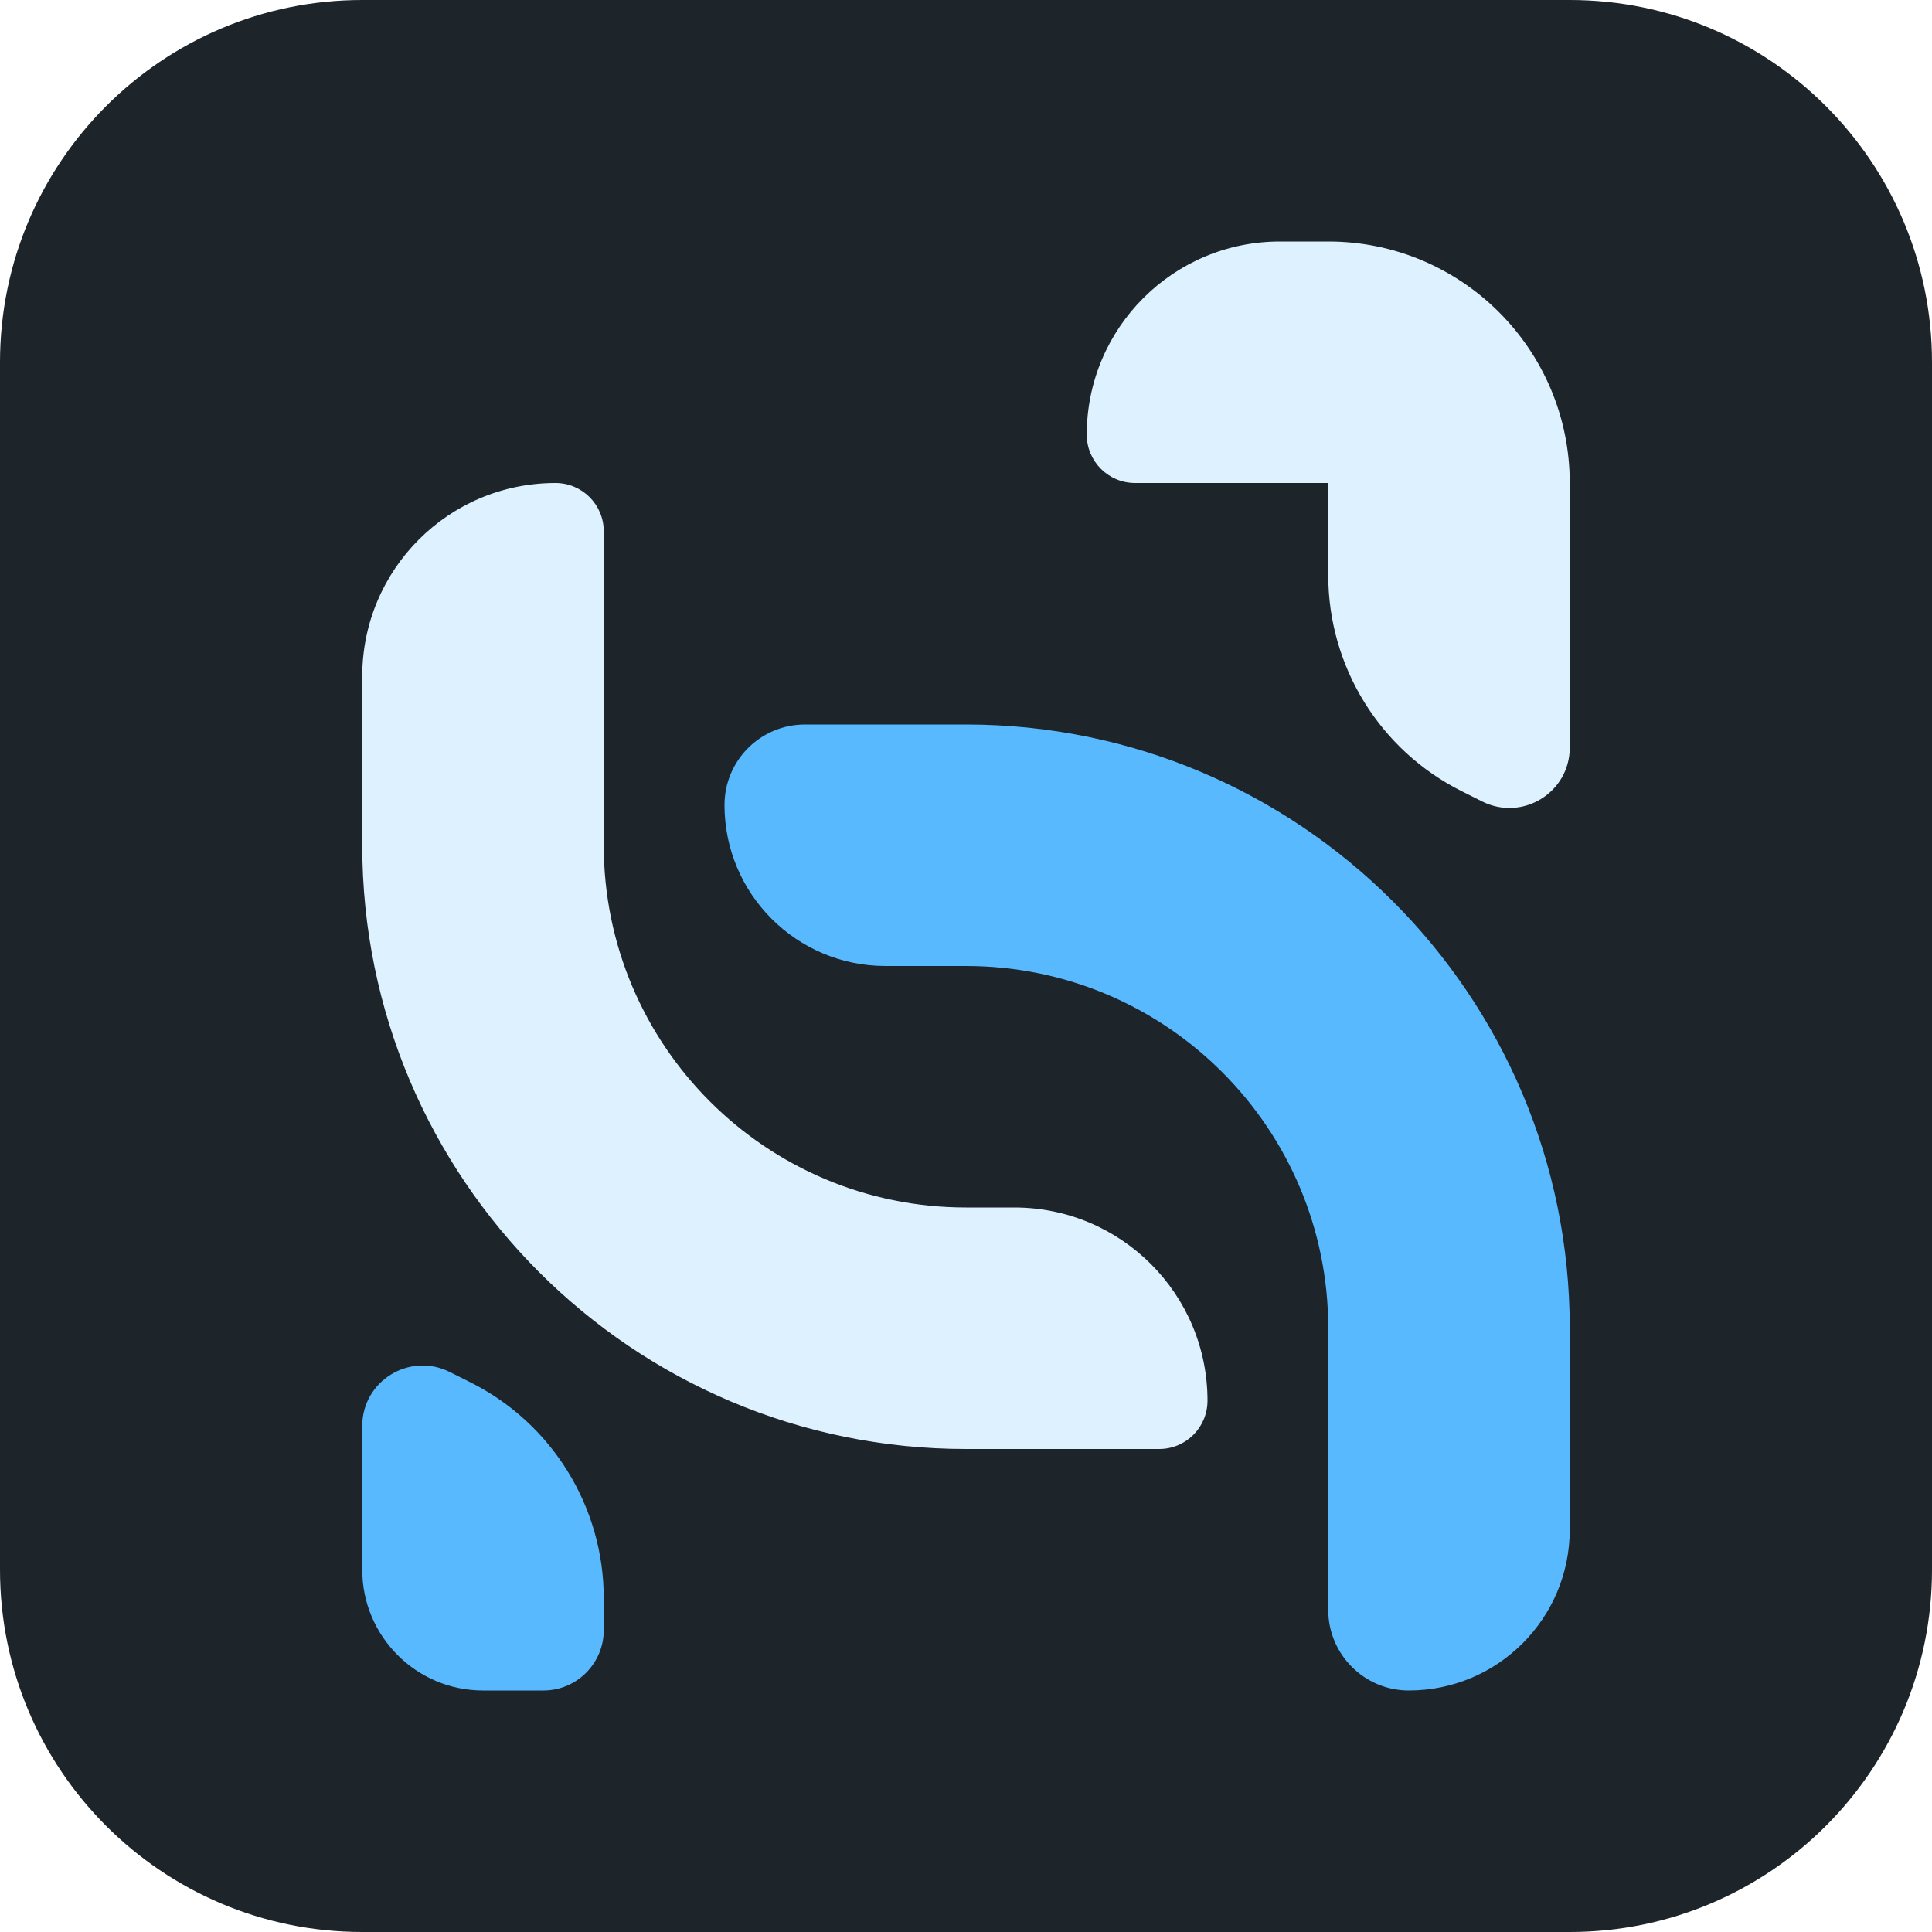
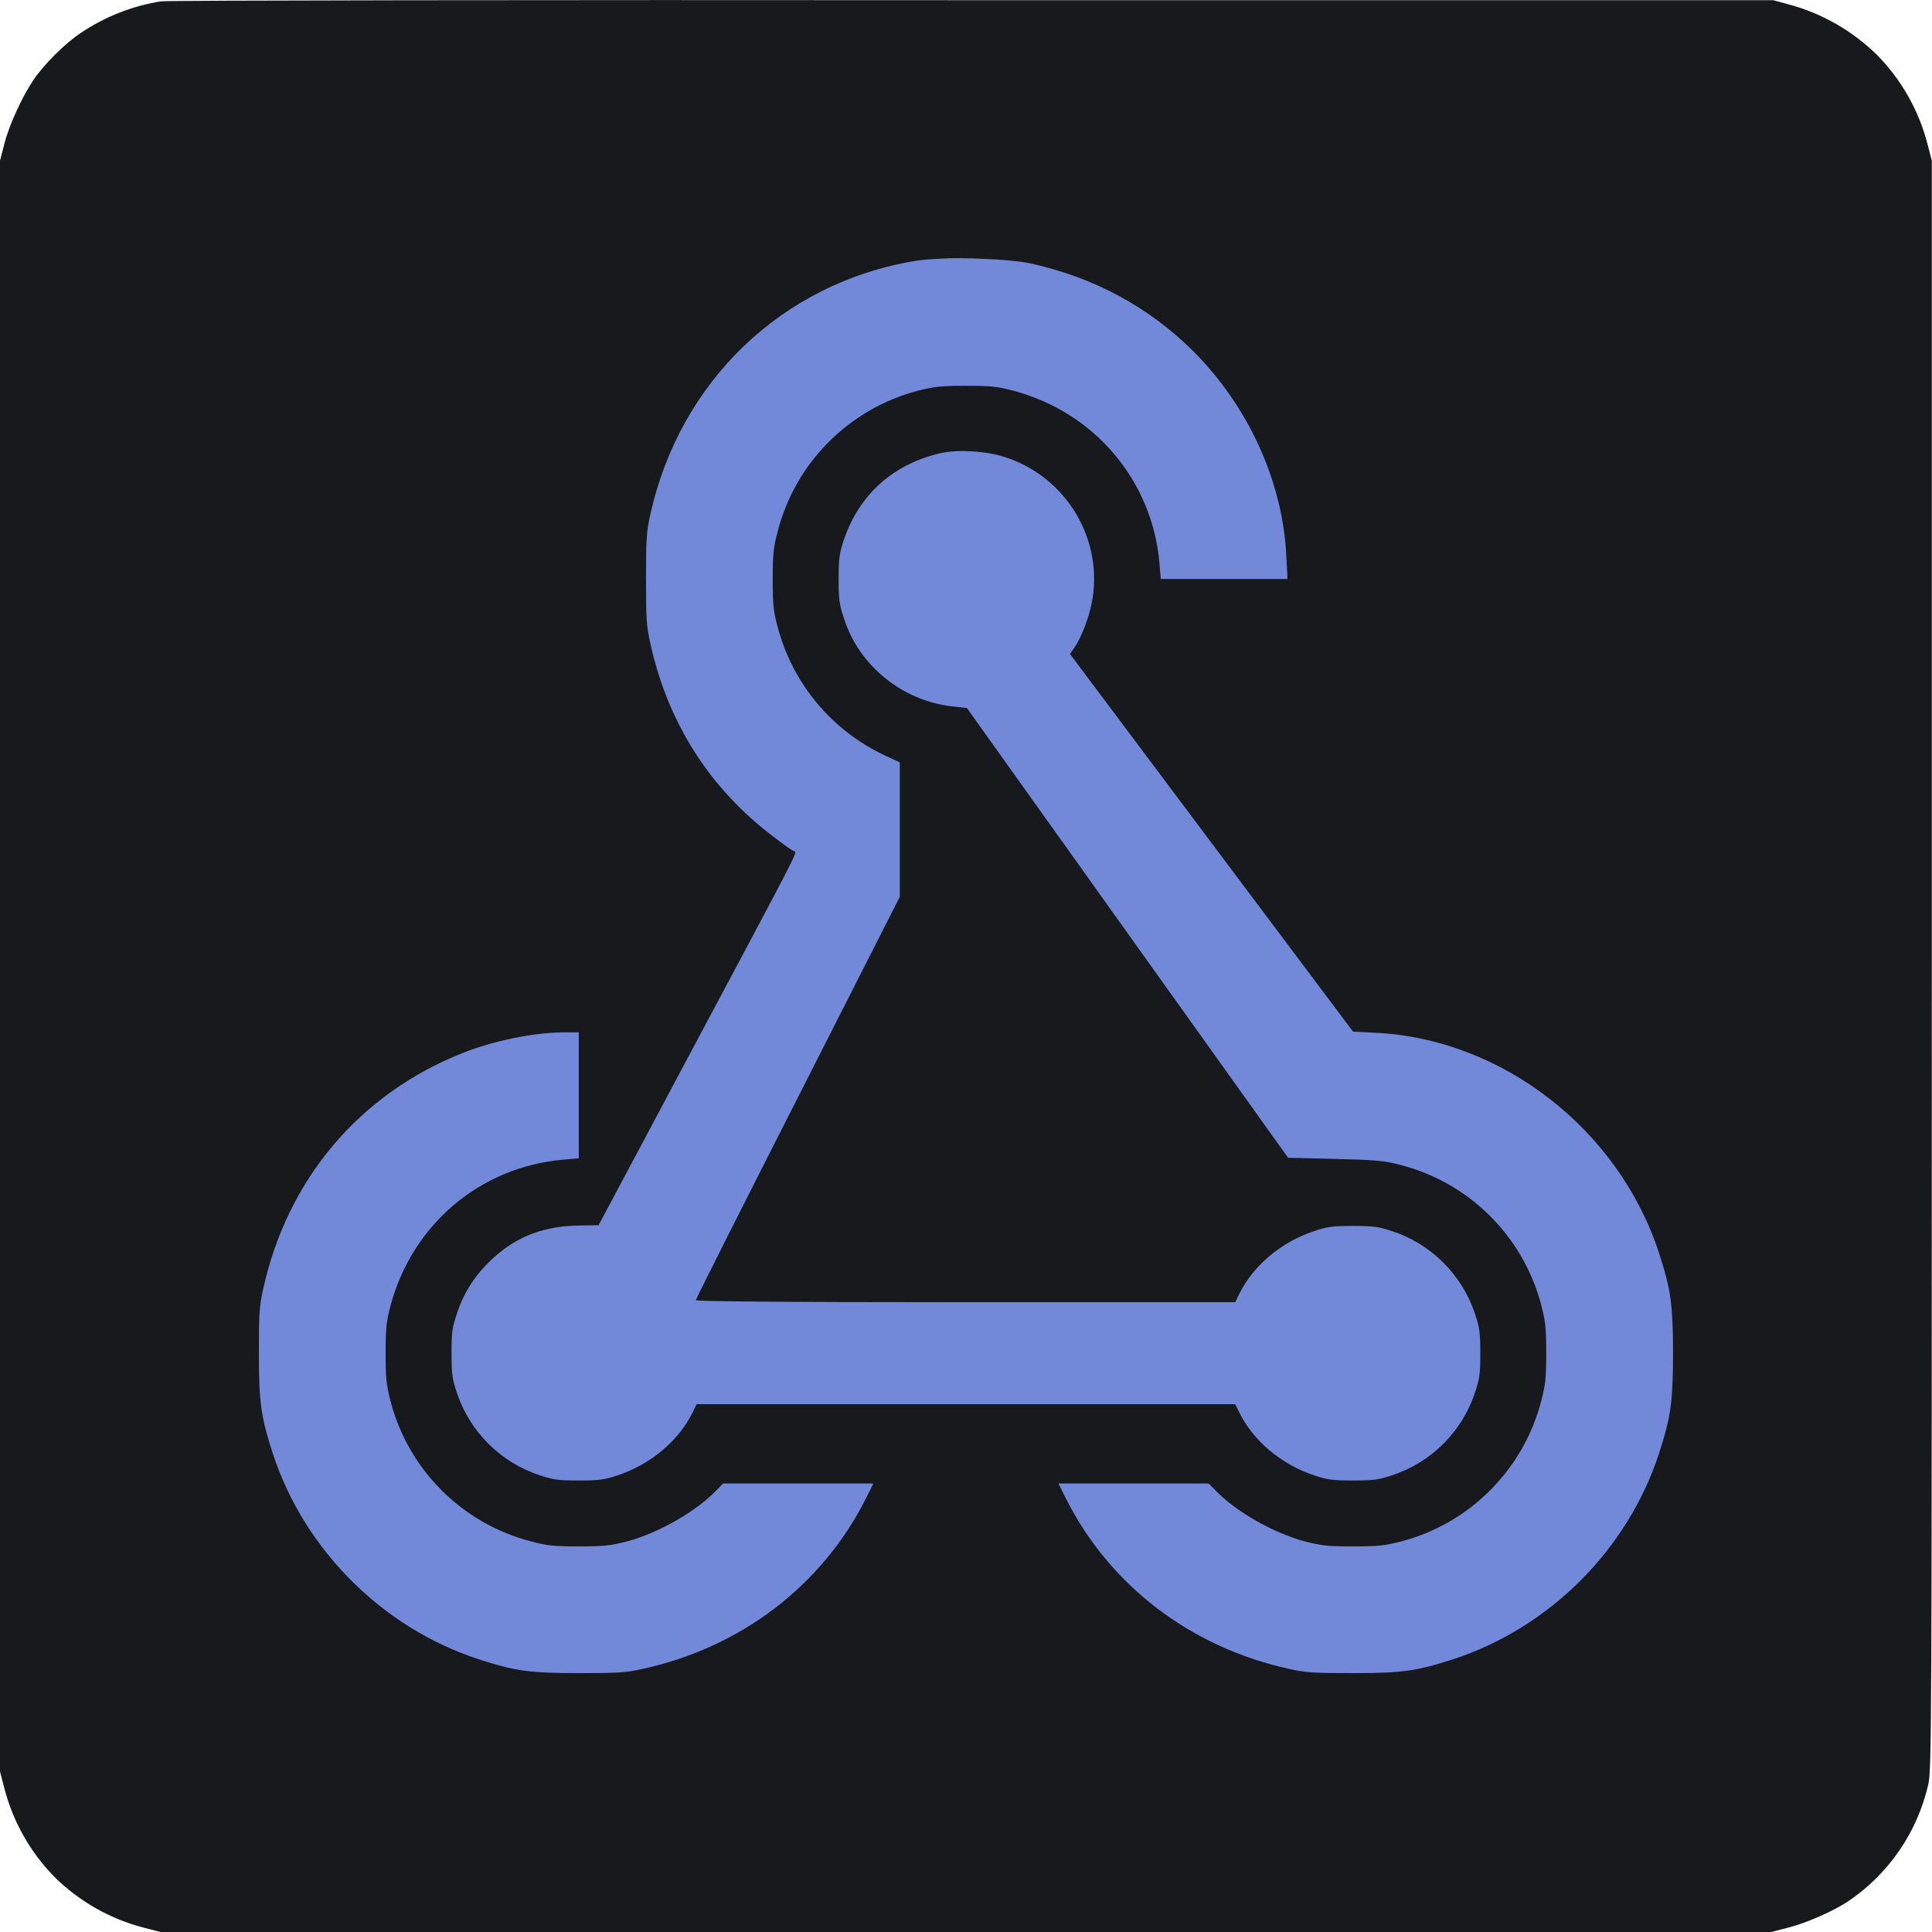
- <svg xmlns="http://www.w3.org/2000/svg" width="16" height="16" viewBox="0 0 16 16" fill="none">
-   <rect width="16" height="16" rx="3" fill="#1D252B" />
-   <path fill-rule="evenodd" clip-rule="evenodd" d="M9.4 4C9.179 4 9 3.821 9 3.6C9 2.716 9.716 2 10.6 2H11C12.105 2 13 2.895 13 4V6.191C13 6.563 12.609 6.804 12.276 6.638L12.106 6.553C11.428 6.214 11 5.521 11 4.764V4H9.4ZM9.6 12C9.821 12 10 11.821 10 11.6C10 10.716 9.284 10 8.4 10H8C6.343 10 5 8.657 5 7V4.4C5 4.179 4.821 4 4.6 4C3.716 4 3 4.716 3 5.6V7C3 9.761 5.239 12 8 12H9.6Z" fill="#DEF1FF" />
-   <path d="M5 13.5C5 13.776 4.776 14 4.5 14H4C3.448 14 3 13.552 3 13L3 11.809C3 11.437 3.391 11.196 3.724 11.362L3.894 11.447C4.572 11.786 5 12.479 5 13.236V13.5Z" fill="#58B9FF" />
-   <path d="M11.667 14C11.299 14 11 13.701 11 13.333V11C11 9.343 9.657 8 8 8H7.333C6.597 8 6 7.403 6 6.667C6 6.298 6.298 6 6.667 6L8 6C10.761 6 13 8.239 13 11V12.667C13 13.403 12.403 14 11.667 14Z" fill="#58B9FF" />
+ <svg xmlns="http://www.w3.org/2000/svg" viewBox="0 0 1023 1023.1">
+   <defs>
+     <style>.cls-1{fill:#7289da;}.cls-2{fill:#18191c;}</style>
+   </defs>
+   <g id="Calque_2" data-name="Calque 2">
+     <rect class="cls-1" x="136.7" y="136.9" width="749.2" height="749.16" />
+   </g>
+   <g id="Calque_1" data-name="Calque 1">
+     <path class="cls-2" d="M85.8,1.1a105.7,105.7,0,0,0-42.9,17c-8.2,5.5-19.3,16.6-24.8,24.8S5.4,66.2,2.8,76.6L.5,85.5v853l2.3,8.9a104.5,104.5,0,0,0,26.7,47.1,104.5,104.5,0,0,0,47.1,26.7l8.9,2.3h853l8.9-2.3c9.7-2.4,24.6-9,32.3-14.3a102,102,0,0,0,41.9-61.4c1.8-7.7,1.9-23,1.9-434V85.5l-2.3-8.9a104.5,104.5,0,0,0-26.7-47.1A106.3,106.3,0,0,0,948,2.8L939.5.5h-424C282.3.3,88.9.6,85.8,1.1ZM546.2,139.9c33.4,7.3,62.8,23.1,86.3,46.6,29.3,29.3,47.4,69.3,49.2,108.7l.6,11.8H615.2l-.7-8.3c-3.8-43.9-34.4-80-77.4-91.4-8.3-2.2-11.7-2.6-25.1-2.6s-16.7.4-25.4,2.6a103.9,103.9,0,0,0-74.3,74.6c-2.2,8.3-2.6,11.7-2.6,25.1s.3,16.7,2.6,25.4a104.7,104.7,0,0,0,57.1,68.2l7.6,3.5v71.2L423,581.6c-29.7,58.4-54,106.7-54,107.3s41,1.1,142.8,1.1H654.6l2.1-4.3c7.4-15.1,22.3-27.6,39.8-33.4,6.9-2.3,9.7-2.7,20.5-2.7s13.6.4,20.5,2.7a68.9,68.9,0,0,1,44.2,44.2c2.3,6.9,2.7,9.6,2.7,20.5s-.4,13.6-2.7,20.5a68.9,68.9,0,0,1-44.2,44.2c-6.9,2.3-9.6,2.7-20.5,2.7s-13.6-.4-20.5-2.7c-17.5-5.8-32.4-18.3-39.8-33.5l-2.1-4.2H369.4l-2.1,4.3c-7.4,15.1-22.3,27.6-39.8,33.4-6.9,2.3-9.7,2.7-20.5,2.7s-13.6-.4-20.5-2.7a68.9,68.9,0,0,1-44.2-44.2c-2.3-6.9-2.7-9.6-2.7-20.5s.4-13.6,2.7-20.5a66.1,66.1,0,0,1,16.8-27.4c12.9-13,27.8-19.2,46.9-19.7l11.5-.2,46.3-86.9c61.2-114.7,59-110.5,57.3-111.1s-5.7-3.7-11-7.7C376.3,418,354,383,344.8,340.7c-2-8.9-2.2-13.1-2.2-33.7s.2-24.8,2.2-33.7c15.5-71,70.1-123.3,140.8-134.8C499,136.3,533.4,137.1,546.2,139.9ZM532.5,242.4c32.9,10.5,52.8,44.1,46.1,77.5-1.7,8.5-5.8,18.8-9.5,24l-2,2.8,74.9,100,75,100,11.8.6c67.1,3.2,128.8,51.1,150.2,116.5,6.4,19.7,7.4,27.3,7.4,53.2s-1,33.5-7.4,53.2C862.4,821,821,862.4,770.2,879c-19.7,6.4-27.3,7.4-53.2,7.4-20.6,0-24.8-.2-33.7-2.2C631.1,872.8,588.2,840.1,565,794l-4-8h79.6l3.5,3.6c11,11.4,30.5,22.5,47.5,27.1,8.7,2.2,11.9,2.6,25.4,2.6s16.7-.4,25.4-2.6a103.8,103.8,0,0,0,74.3-74.6c2.2-8.3,2.6-11.7,2.6-25.1s-.4-16.7-2.6-25.4a103.8,103.8,0,0,0-74.6-74.3c-8.6-2.3-12.3-2.6-34.6-3.2l-24.9-.6L597.5,494.4l-85-119.1-6.7-.7a68.9,68.9,0,0,1-41.7-19.7,66.1,66.1,0,0,1-16.8-27.4c-2.3-6.9-2.7-9.6-2.7-20.5s.4-13.6,2.7-20.5c8-24,26-40.3,51.2-46.1C507.5,238.3,522.6,239.2,532.5,242.4ZM307,580.4v33.4l-8.2.7c-44,3.8-80.1,34.4-91.5,77.4-2.2,8.3-2.6,11.7-2.6,25.1s.4,16.7,2.6,25.4a103.8,103.8,0,0,0,74.6,74.3c8.3,2.2,11.7,2.6,25.1,2.6s16.7-.4,25.4-2.6c17-4.6,36.5-15.7,47.5-27.1l3.5-3.6H463l-4,8c-23.2,46.1-66.1,78.8-118.3,90.2-8.9,2-13.1,2.2-33.7,2.2-25.9,0-33.5-1-53.2-7.4C203,862.4,161.6,821,145,770.2c-6.4-19.7-7.4-27.3-7.4-53.2,0-20.6.2-24.8,2.2-33.7,12.7-58.2,50.9-103.5,105.5-125.2,16.3-6.5,37.2-10.8,53-11H307Z" transform="translate(-0.5 -0.4)" />
+   </g>
</svg>
